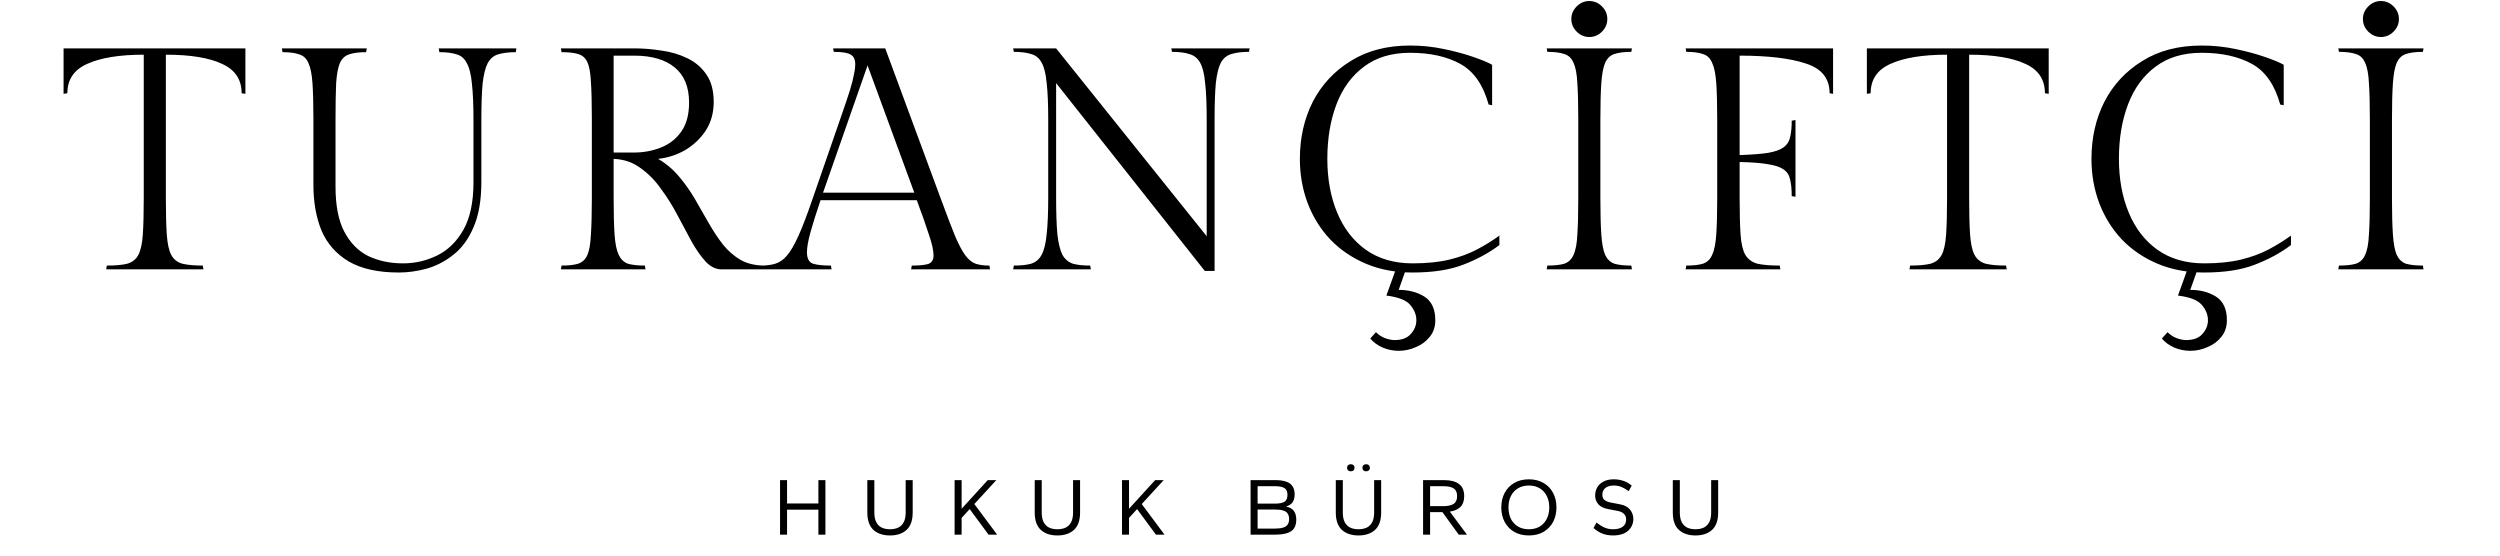
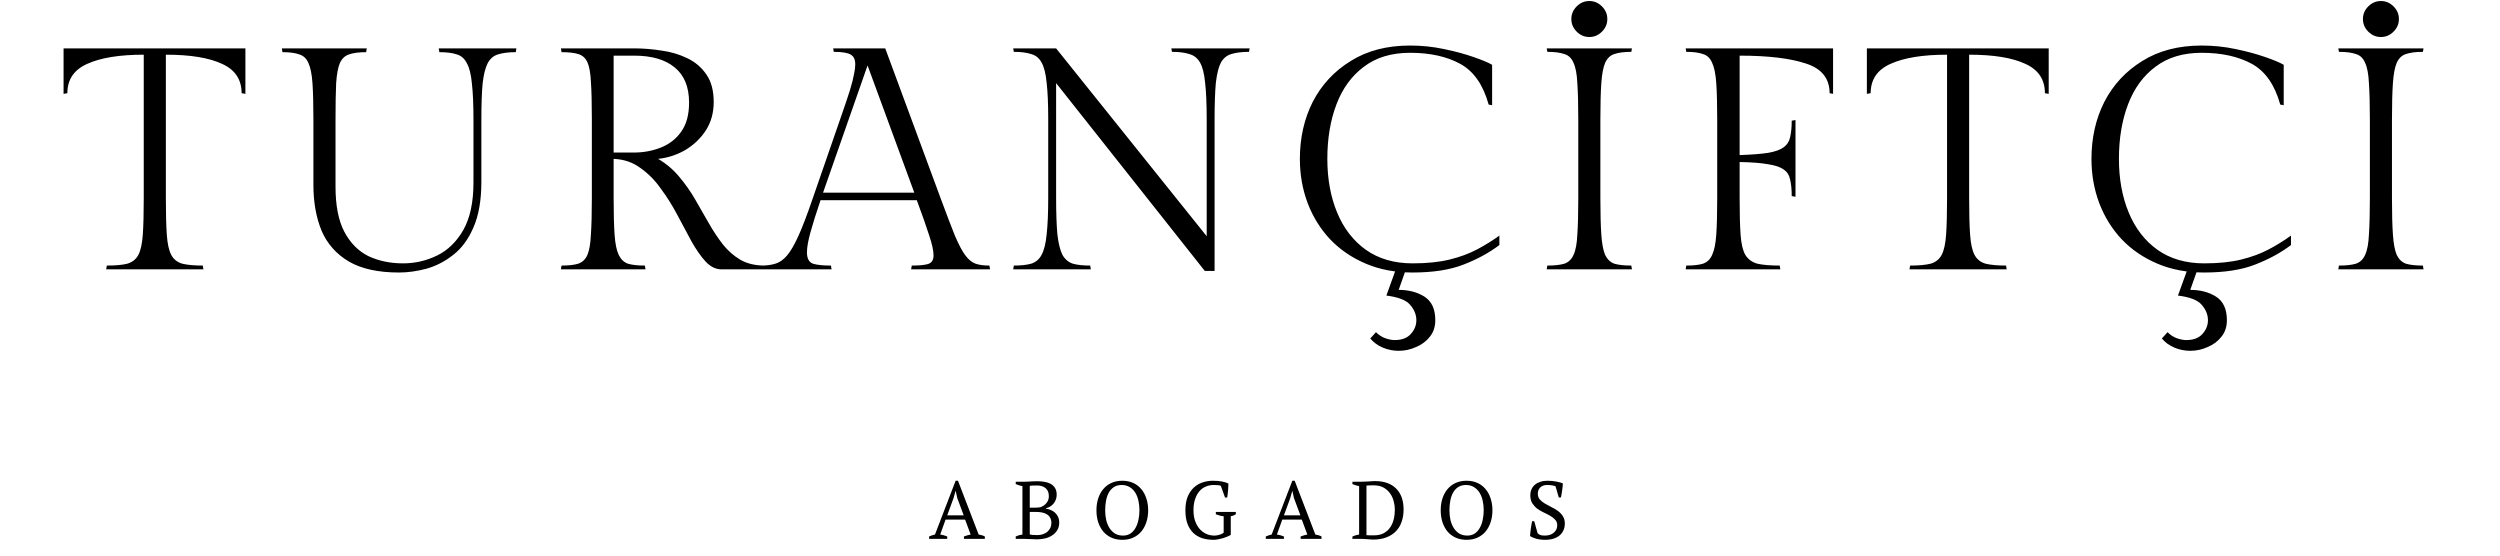
<svg xmlns="http://www.w3.org/2000/svg" width="594" height="132" viewBox="0 0 594 132" fill="none">
  <path d="M15.104 11.495H58.308V22.296L57.408 22.146C57.408 18.896 55.858 16.571 52.758 15.171C49.657 13.72 45.207 12.995 39.407 12.995V47.048C39.407 50.699 39.482 53.599 39.632 55.749C39.782 57.9 40.132 59.5 40.682 60.55C41.232 61.6 42.107 62.3 43.307 62.65C44.507 62.95 46.132 63.1 48.182 63.1L48.332 64H25.23L25.38 63.1C27.48 63.1 29.106 62.95 30.256 62.65C31.456 62.3 32.331 61.6 32.881 60.55C33.431 59.5 33.781 57.9 33.931 55.749C34.081 53.599 34.156 50.699 34.156 47.048V12.995C28.406 12.995 23.93 13.72 20.73 15.171C17.58 16.571 16.005 18.896 16.005 22.146L15.104 22.296V11.495ZM122.697 11.495L122.547 12.395C120.847 12.395 119.447 12.57 118.347 12.921C117.297 13.22 116.472 13.921 115.872 15.021C115.322 16.071 114.922 17.671 114.672 19.821C114.472 21.971 114.372 24.872 114.372 28.522V43.223C114.372 47.574 113.747 51.174 112.496 54.024C111.296 56.824 109.696 59 107.696 60.55C105.746 62.1 103.621 63.2 101.32 63.85C99.07 64.45 96.895 64.75 94.795 64.75C89.844 64.75 85.869 63.875 82.869 62.125C79.919 60.375 77.768 57.95 76.418 54.849C75.118 51.699 74.468 48.074 74.468 43.973V28.447C74.468 24.797 74.393 21.896 74.243 19.746C74.093 17.596 73.768 15.996 73.268 14.946C72.818 13.896 72.093 13.22 71.093 12.921C70.143 12.57 68.818 12.395 67.117 12.395L66.967 11.495H87.144L86.994 12.395C85.294 12.395 83.944 12.57 82.944 12.921C81.994 13.22 81.269 13.896 80.769 14.946C80.319 15.996 80.019 17.596 79.869 19.746C79.769 21.896 79.719 24.797 79.719 28.447V44.348C79.719 48.849 80.419 52.424 81.819 55.074C83.219 57.724 85.119 59.65 87.519 60.85C89.969 62 92.72 62.575 95.77 62.575C98.62 62.575 101.32 61.95 103.871 60.7C106.421 59.45 108.496 57.424 110.096 54.624C111.696 51.774 112.496 48.024 112.496 43.373V28.522C112.496 24.872 112.371 21.971 112.121 19.821C111.921 17.671 111.521 16.071 110.921 15.021C110.371 13.921 109.571 13.22 108.521 12.921C107.471 12.57 106.096 12.395 104.396 12.395L104.246 11.495H122.697ZM181.727 63.1L181.877 64H171.451C170.101 64 168.851 63.4 167.701 62.2C166.551 60.95 165.426 59.35 164.325 57.399C163.275 55.399 162.15 53.299 160.95 51.099C159.8 48.899 158.5 46.824 157.05 44.873C155.65 42.873 154.025 41.223 152.174 39.923C150.374 38.573 148.249 37.848 145.799 37.748V47.048C145.799 50.699 145.874 53.599 146.024 55.749C146.174 57.9 146.499 59.5 146.999 60.55C147.499 61.6 148.224 62.3 149.174 62.65C150.174 62.95 151.524 63.1 153.224 63.1L153.374 64H133.273L133.423 63.1C135.123 63.1 136.448 62.95 137.398 62.65C138.398 62.3 139.123 61.6 139.573 60.55C140.023 59.5 140.298 57.9 140.398 55.749C140.548 53.599 140.623 50.699 140.623 47.048V28.072C140.623 24.422 140.548 21.546 140.398 19.446C140.298 17.346 140.023 15.796 139.573 14.796C139.123 13.796 138.398 13.146 137.398 12.845C136.448 12.545 135.123 12.395 133.423 12.395L133.273 11.495H150.674C152.824 11.495 155 11.67 157.2 12.02C159.4 12.32 161.425 12.921 163.275 13.82C165.176 14.721 166.701 16.021 167.851 17.721C169.001 19.371 169.576 21.546 169.576 24.247C169.576 26.797 168.951 29.047 167.701 30.997C166.451 32.897 164.826 34.447 162.825 35.648C160.825 36.798 158.675 37.498 156.375 37.748C158.325 38.898 160 40.323 161.4 42.023C162.8 43.673 164.05 45.448 165.151 47.349C166.251 49.249 167.326 51.124 168.376 52.974C169.426 54.824 170.551 56.524 171.751 58.075C172.951 59.575 174.351 60.8 175.951 61.75C177.552 62.65 179.477 63.1 181.727 63.1ZM145.799 13.22V36.248H150.524C152.874 36.248 155.05 35.847 157.05 35.047C159.05 34.247 160.65 32.997 161.85 31.297C163.1 29.547 163.725 27.247 163.725 24.396C163.725 20.646 162.575 17.846 160.275 15.996C158.025 14.146 154.825 13.22 150.674 13.22H145.799ZM221.81 60.7C221.81 59.55 221.46 57.95 220.76 55.899C220.11 53.849 219.135 51.074 217.835 47.574H194.957C193.907 50.674 193.107 53.224 192.557 55.224C192.007 57.224 191.732 58.8 191.732 59.95C191.732 61.4 192.207 62.3 193.157 62.65C194.107 62.95 195.533 63.1 197.433 63.1L197.583 64H180.706L180.856 63.1C182.156 63.1 183.281 62.95 184.232 62.65C185.232 62.35 186.157 61.7 187.007 60.7C187.857 59.7 188.757 58.15 189.707 56.049C190.657 53.949 191.757 51.074 193.007 47.423L199.683 28.147C200.683 25.297 201.433 23.071 201.933 21.471C202.433 19.821 202.758 18.546 202.908 17.646C203.108 16.746 203.208 15.971 203.208 15.321C203.208 14.171 202.858 13.396 202.158 12.995C201.458 12.545 200.108 12.32 198.108 12.32L197.958 11.495H210.334L223.61 47.423C224.96 51.074 226.06 53.949 226.91 56.049C227.81 58.15 228.635 59.7 229.386 60.7C230.136 61.7 230.936 62.35 231.786 62.65C232.636 62.95 233.736 63.1 235.086 63.1L235.236 64H216.484L216.634 63.1C218.385 63.1 219.685 62.975 220.535 62.725C221.385 62.425 221.81 61.75 221.81 60.7ZM206.133 15.546L195.558 45.773H217.234L206.133 15.546ZM278.31 11.495H296.912L296.762 12.32C295.062 12.32 293.662 12.495 292.562 12.845C291.512 13.146 290.686 13.82 290.086 14.871C289.536 15.921 289.136 17.521 288.886 19.671C288.686 21.821 288.586 24.721 288.586 28.372V64.375H286.261L250.933 19.746V46.898C250.933 50.549 251.033 53.474 251.233 55.674C251.483 57.825 251.883 59.45 252.433 60.55C253.033 61.6 253.858 62.3 254.908 62.65C255.958 62.95 257.334 63.1 259.034 63.1L259.184 64H240.732L240.882 63.1C242.582 63.1 243.957 62.95 245.007 62.65C246.108 62.3 246.933 61.6 247.483 60.55C248.083 59.45 248.483 57.825 248.683 55.674C248.933 53.474 249.058 50.549 249.058 46.898V28.372C249.058 24.721 248.933 21.821 248.683 19.671C248.483 17.521 248.083 15.921 247.483 14.871C246.933 13.82 246.108 13.146 245.007 12.845C243.957 12.495 242.582 12.32 240.882 12.32L240.732 11.495H250.933L286.711 56.124V28.372C286.711 24.721 286.586 21.821 286.336 19.671C286.136 17.521 285.736 15.921 285.136 14.871C284.536 13.82 283.686 13.146 282.586 12.845C281.536 12.495 280.161 12.32 278.46 12.32L278.31 11.495ZM356.253 55.974V58.224C353.803 60.075 350.953 61.625 347.703 62.875C344.502 64.125 340.477 64.75 335.627 64.75C331.526 64.75 327.826 64.05 324.526 62.65C321.225 61.25 318.4 59.325 316.05 56.874C313.75 54.424 311.974 51.574 310.724 48.324C309.474 45.023 308.849 41.498 308.849 37.748C308.849 32.747 309.874 28.222 311.924 24.172C314.025 20.121 317.025 16.896 320.925 14.496C324.826 12.045 329.526 10.82 335.027 10.82C337.777 10.82 340.452 11.095 343.052 11.645C345.702 12.195 348.028 12.82 350.028 13.521C352.078 14.221 353.578 14.846 354.528 15.396V24.997L353.703 24.846C352.403 20.146 350.153 16.921 346.953 15.171C343.752 13.421 339.777 12.545 335.027 12.545C330.626 12.545 326.976 13.646 324.076 15.846C321.175 17.996 319 20.971 317.55 24.771C316.1 28.572 315.375 32.897 315.375 37.748C315.375 42.498 316.15 46.748 317.7 50.499C319.25 54.249 321.525 57.199 324.526 59.35C327.576 61.5 331.276 62.575 335.627 62.575C339.027 62.575 341.952 62.275 344.402 61.675C346.853 61.075 349.028 60.275 350.928 59.275C352.828 58.275 354.603 57.174 356.253 55.974ZM329.401 70.226L331.651 64H334.051L332.326 68.875C334.677 68.875 336.702 69.4 338.402 70.451C340.152 71.551 341.027 73.426 341.027 76.076C341.027 77.626 340.602 78.926 339.752 79.976C338.902 81.076 337.802 81.902 336.452 82.452C335.152 83.052 333.776 83.352 332.326 83.352C331.026 83.352 329.776 83.102 328.576 82.602C327.376 82.102 326.376 81.376 325.576 80.427L326.926 78.926C327.576 79.576 328.301 80.051 329.101 80.352C329.951 80.651 330.701 80.802 331.351 80.802C333.101 80.802 334.401 80.301 335.252 79.301C336.102 78.351 336.527 77.276 336.527 76.076C336.527 74.776 336.027 73.551 335.027 72.401C334.076 71.301 332.201 70.576 329.401 70.226ZM380.249 28.447V47.048C380.249 50.699 380.324 53.599 380.474 55.749C380.624 57.9 380.924 59.5 381.374 60.55C381.874 61.6 382.599 62.3 383.549 62.65C384.549 62.95 385.9 63.1 387.6 63.1L387.75 64H367.498L367.648 63.1C369.348 63.1 370.698 62.95 371.698 62.65C372.698 62.3 373.424 61.6 373.874 60.55C374.374 59.5 374.674 57.9 374.774 55.749C374.924 53.599 374.999 50.699 374.999 47.048V28.447C374.999 24.797 374.924 21.896 374.774 19.746C374.674 17.596 374.374 15.996 373.874 14.946C373.424 13.845 372.698 13.146 371.698 12.845C370.698 12.495 369.348 12.32 367.648 12.32L367.498 11.495H387.75L387.6 12.32C385.9 12.32 384.549 12.495 383.549 12.845C382.599 13.146 381.874 13.845 381.374 14.946C380.924 15.996 380.624 17.596 380.474 19.746C380.324 21.896 380.249 24.797 380.249 28.447ZM373.349 4.52C373.349 3.37 373.774 2.37 374.624 1.519C375.474 0.669 376.474 0.244 377.624 0.244C378.774 0.244 379.774 0.669 380.624 1.519C381.474 2.37 381.899 3.37 381.899 4.52C381.899 5.67 381.474 6.67 380.624 7.52C379.774 8.37 378.774 8.795 377.624 8.795C376.474 8.795 375.474 8.37 374.624 7.52C373.774 6.67 373.349 5.67 373.349 4.52ZM400.51 11.495H435.538V22.296L434.713 22.146C434.713 18.646 432.838 16.296 429.087 15.096C425.337 13.845 420.086 13.22 413.336 13.22V36.848C416.186 36.748 418.436 36.573 420.086 36.322C421.787 36.023 423.037 35.572 423.837 34.972C424.637 34.372 425.137 33.572 425.337 32.572C425.587 31.522 425.712 30.222 425.712 28.672L426.612 28.522V46.748L425.712 46.599C425.712 44.998 425.587 43.698 425.337 42.698C425.137 41.648 424.637 40.848 423.837 40.298C423.037 39.698 421.787 39.273 420.086 39.023C418.436 38.723 416.186 38.548 413.336 38.498V47.048C413.336 50.699 413.411 53.599 413.561 55.749C413.711 57.9 414.086 59.5 414.686 60.55C415.336 61.6 416.286 62.3 417.536 62.65C418.836 62.95 420.611 63.1 422.862 63.1L423.012 64H400.51L400.66 63.1C402.36 63.1 403.685 62.95 404.635 62.65C405.635 62.3 406.36 61.6 406.81 60.55C407.31 59.5 407.635 57.9 407.785 55.749C407.935 53.599 408.01 50.699 408.01 47.048V28.447C408.01 24.797 407.935 21.896 407.785 19.746C407.635 17.596 407.31 15.996 406.81 14.946C406.36 13.845 405.635 13.146 404.635 12.845C403.685 12.495 402.36 12.32 400.66 12.32L400.51 11.495ZM443.568 11.495H486.772V22.296L485.872 22.146C485.872 18.896 484.322 16.571 481.222 15.171C478.121 13.72 473.671 12.995 467.87 12.995V47.048C467.87 50.699 467.945 53.599 468.095 55.749C468.245 57.9 468.595 59.5 469.145 60.55C469.696 61.6 470.571 62.3 471.771 62.65C472.971 62.95 474.596 63.1 476.646 63.1L476.796 64H453.694L453.844 63.1C455.944 63.1 457.569 62.95 458.72 62.65C459.92 62.3 460.795 61.6 461.345 60.55C461.895 59.5 462.245 57.9 462.395 55.749C462.545 53.599 462.62 50.699 462.62 47.048V12.995C456.869 12.995 452.394 13.72 449.194 15.171C446.043 16.571 444.468 18.896 444.468 22.146L443.568 22.296V11.495ZM544.336 55.974V58.224C541.885 60.075 539.035 61.625 535.785 62.875C532.584 64.125 528.559 64.75 523.709 64.75C519.608 64.75 515.908 64.05 512.608 62.65C509.307 61.25 506.482 59.325 504.132 56.874C501.832 54.424 500.057 51.574 498.806 48.324C497.556 45.023 496.931 41.498 496.931 37.748C496.931 32.747 497.956 28.222 500.007 24.172C502.107 20.121 505.107 16.896 509.007 14.496C512.908 12.045 517.608 10.82 523.109 10.82C525.859 10.82 528.534 11.095 531.134 11.645C533.785 12.195 536.11 12.82 538.11 13.521C540.16 14.221 541.66 14.846 542.61 15.396V24.997L541.785 24.846C540.485 20.146 538.235 16.921 535.035 15.171C531.834 13.421 527.859 12.545 523.109 12.545C518.708 12.545 515.058 13.646 512.158 15.846C509.257 17.996 507.082 20.971 505.632 24.771C504.182 28.572 503.457 32.897 503.457 37.748C503.457 42.498 504.232 46.748 505.782 50.499C507.332 54.249 509.607 57.199 512.608 59.35C515.658 61.5 519.358 62.575 523.709 62.575C527.109 62.575 530.034 62.275 532.484 61.675C534.935 61.075 537.11 60.275 539.01 59.275C540.91 58.275 542.685 57.174 544.336 55.974ZM517.483 70.226L519.733 64H522.134L520.408 68.875C522.759 68.875 524.784 69.4 526.484 70.451C528.234 71.551 529.109 73.426 529.109 76.076C529.109 77.626 528.684 78.926 527.834 79.976C526.984 81.076 525.884 81.902 524.534 82.452C523.234 83.052 521.859 83.352 520.408 83.352C519.108 83.352 517.858 83.102 516.658 82.602C515.458 82.102 514.458 81.376 513.658 80.427L515.008 78.926C515.658 79.576 516.383 80.051 517.183 80.352C518.033 80.651 518.783 80.802 519.433 80.802C521.183 80.802 522.484 80.301 523.334 79.301C524.184 78.351 524.609 77.276 524.609 76.076C524.609 74.776 524.109 73.551 523.109 72.401C522.159 71.301 520.283 70.576 517.483 70.226ZM568.331 28.447V47.048C568.331 50.699 568.406 53.599 568.556 55.749C568.706 57.9 569.006 59.5 569.456 60.55C569.956 61.6 570.681 62.3 571.632 62.65C572.632 62.95 573.982 63.1 575.682 63.1L575.832 64H555.58L555.73 63.1C557.43 63.1 558.78 62.95 559.78 62.65C560.781 62.3 561.506 61.6 561.956 60.55C562.456 59.5 562.756 57.9 562.856 55.749C563.006 53.599 563.081 50.699 563.081 47.048V28.447C563.081 24.797 563.006 21.896 562.856 19.746C562.756 17.596 562.456 15.996 561.956 14.946C561.506 13.845 560.781 13.146 559.78 12.845C558.78 12.495 557.43 12.32 555.73 12.32L555.58 11.495H575.832L575.682 12.32C573.982 12.32 572.632 12.495 571.632 12.845C570.681 13.146 569.956 13.845 569.456 14.946C569.006 15.996 568.706 17.596 568.556 19.746C568.406 21.896 568.331 24.797 568.331 28.447ZM561.431 4.52C561.431 3.37 561.856 2.37 562.706 1.519C563.556 0.669 564.556 0.244 565.706 0.244C566.856 0.244 567.856 0.669 568.706 1.519C569.556 2.37 569.981 3.37 569.981 4.52C569.981 5.67 569.556 6.67 568.706 7.52C567.856 8.37 566.856 8.795 565.706 8.795C564.556 8.795 563.556 8.37 562.706 7.52C561.856 6.67 561.431 5.67 561.431 4.52Z" fill="black" />
-   <path d="M185.338 127.03V114.079H187.005V119.624H194.449V114.079H196.117V127.03H194.449V121.097H187.005V127.03H185.338ZM211.465 127.223C209.811 127.223 208.499 126.784 207.53 125.905C206.561 125.013 206.076 123.637 206.076 121.776V114.079H207.743V121.776C207.743 122.706 207.892 123.462 208.189 124.044C208.486 124.626 208.913 125.059 209.469 125.343C210.024 125.614 210.69 125.75 211.465 125.75C212.241 125.75 212.906 125.614 213.462 125.343C214.018 125.059 214.444 124.626 214.742 124.044C215.039 123.462 215.188 122.706 215.188 121.776V114.079H216.855V121.776C216.855 123.637 216.37 125.013 215.401 125.905C214.431 126.784 213.12 127.223 211.465 127.223ZM226.814 127.03V114.079H228.481V120.884L234.685 114.079H236.72L231.505 119.76L236.914 127.03H234.879L230.4 120.962L228.481 123.055V127.03H226.814ZM251.238 127.223C249.583 127.223 248.272 126.784 247.302 125.905C246.333 125.013 245.848 123.637 245.848 121.776V114.079H247.515V121.776C247.515 122.706 247.664 123.462 247.961 124.044C248.259 124.626 248.685 125.059 249.241 125.343C249.797 125.614 250.462 125.75 251.238 125.75C252.013 125.75 252.679 125.614 253.234 125.343C253.79 125.059 254.217 124.626 254.514 124.044C254.811 123.462 254.96 122.706 254.96 121.776V114.079H256.627V121.776C256.627 123.637 256.142 125.013 255.173 125.905C254.204 126.784 252.892 127.223 251.238 127.223ZM266.586 127.03V114.079H268.254V120.884L274.457 114.079H276.493L271.278 119.76L276.687 127.03H274.651L270.173 120.962L268.254 123.055V127.03H266.586ZM297.139 127.03V114.079H303.052C304.06 114.079 304.9 114.196 305.572 114.428C306.244 114.648 306.748 115.01 307.084 115.514C307.433 116.005 307.607 116.651 307.607 117.453C307.607 118.228 307.446 118.855 307.123 119.333C306.813 119.798 306.289 120.134 305.552 120.341C306.431 120.535 307.058 120.891 307.433 121.407C307.808 121.924 307.995 122.609 307.995 123.462C307.995 124.755 307.588 125.672 306.774 126.215C305.96 126.758 304.719 127.03 303.052 127.03H297.139ZM298.806 125.595H302.8C303.665 125.595 304.35 125.517 304.855 125.362C305.359 125.207 305.72 124.968 305.94 124.645C306.173 124.309 306.289 123.87 306.289 123.327C306.289 122.784 306.173 122.345 305.94 122.008C305.72 121.672 305.359 121.433 304.855 121.291C304.35 121.136 303.665 121.059 302.8 121.059H298.806V125.595ZM298.806 119.663H302.8C303.937 119.663 304.738 119.514 305.203 119.217C305.669 118.907 305.901 118.364 305.901 117.588C305.901 116.813 305.669 116.277 305.203 115.979C304.738 115.669 303.937 115.514 302.8 115.514H298.806V119.663ZM322.774 127.223C321.12 127.223 319.808 126.784 318.839 125.905C317.869 125.013 317.385 123.637 317.385 121.776V114.079H319.052V121.776C319.052 122.706 319.2 123.462 319.498 124.044C319.795 124.626 320.221 125.059 320.777 125.343C321.333 125.614 321.999 125.75 322.774 125.75C323.549 125.75 324.215 125.614 324.771 125.343C325.327 125.059 325.753 124.626 326.05 124.044C326.348 123.462 326.496 122.706 326.496 121.776V114.079H328.163V121.776C328.163 123.637 327.679 125.013 326.709 125.905C325.74 126.784 324.428 127.223 322.774 127.223ZM324.596 111.986C324.325 111.986 324.105 111.908 323.937 111.753C323.782 111.598 323.705 111.391 323.705 111.133C323.705 110.887 323.782 110.687 323.937 110.532C324.105 110.377 324.325 110.299 324.596 110.299C324.868 110.299 325.081 110.377 325.236 110.532C325.404 110.687 325.488 110.887 325.488 111.133C325.488 111.391 325.404 111.598 325.236 111.753C325.081 111.908 324.868 111.986 324.596 111.986ZM320.952 111.986C320.68 111.986 320.461 111.908 320.293 111.753C320.137 111.598 320.06 111.391 320.06 111.133C320.06 110.887 320.137 110.687 320.293 110.532C320.461 110.377 320.68 110.299 320.952 110.299C321.223 110.299 321.436 110.377 321.591 110.532C321.759 110.687 321.843 110.887 321.843 111.133C321.843 111.391 321.759 111.598 321.591 111.753C321.436 111.908 321.223 111.986 320.952 111.986ZM338.123 127.03V114.079H343.163C344.688 114.079 345.858 114.39 346.672 115.01C347.486 115.63 347.893 116.587 347.893 117.879C347.893 118.991 347.596 119.844 347.002 120.438C346.42 121.02 345.58 121.395 344.481 121.563L348.553 127.03H346.595L342.717 121.679H339.79V127.03H338.123ZM339.79 120.264H342.834C343.958 120.264 344.798 120.089 345.354 119.74C345.922 119.378 346.207 118.764 346.207 117.899C346.207 117.02 345.942 116.406 345.412 116.057C344.882 115.695 344.023 115.514 342.834 115.514H339.79V120.264ZM363.26 127.223C361.916 127.223 360.753 126.939 359.771 126.37C358.789 125.789 358.033 125 357.503 124.005C356.973 122.997 356.708 121.847 356.708 120.555C356.708 119.262 356.973 118.118 357.503 117.123C358.033 116.115 358.789 115.327 359.771 114.758C360.753 114.176 361.916 113.886 363.26 113.886C364.617 113.886 365.781 114.176 366.75 114.758C367.732 115.327 368.488 116.115 369.018 117.123C369.548 118.118 369.813 119.262 369.813 120.555C369.813 121.847 369.548 122.997 369.018 124.005C368.488 125 367.732 125.789 366.75 126.37C365.781 126.939 364.617 127.223 363.26 127.223ZM363.26 125.75C364.256 125.75 365.115 125.537 365.839 125.11C366.563 124.671 367.118 124.063 367.506 123.288C367.907 122.5 368.107 121.588 368.107 120.555C368.107 119.521 367.907 118.616 367.506 117.84C367.118 117.052 366.563 116.445 365.839 116.018C365.115 115.579 364.256 115.359 363.26 115.359C362.265 115.359 361.406 115.579 360.682 116.018C359.958 116.445 359.396 117.052 358.995 117.84C358.608 118.616 358.414 119.521 358.414 120.555C358.414 121.588 358.608 122.5 358.995 123.288C359.396 124.063 359.958 124.671 360.682 125.11C361.406 125.537 362.265 125.75 363.26 125.75ZM383.253 127.223C382.361 127.223 381.547 127.088 380.81 126.816C380.074 126.545 379.343 126.093 378.62 125.459L379.337 124.141C380.035 124.71 380.694 125.123 381.314 125.382C381.935 125.627 382.581 125.75 383.253 125.75C384.248 125.75 385.017 125.55 385.56 125.149C386.103 124.735 386.374 124.154 386.374 123.404C386.374 122.887 386.206 122.461 385.87 122.125C385.547 121.776 385.069 121.537 384.436 121.407L382.206 120.981C381.082 120.774 380.268 120.386 379.764 119.818C379.259 119.236 379.007 118.551 379.007 117.763C379.007 117.052 379.169 116.406 379.492 115.824C379.815 115.243 380.306 114.777 380.965 114.428C381.625 114.067 382.445 113.886 383.428 113.886C384.203 113.886 384.946 114.002 385.657 114.235C386.368 114.454 387.046 114.836 387.693 115.378L386.975 116.697C386.419 116.283 385.864 115.96 385.308 115.727C384.752 115.482 384.138 115.359 383.466 115.359C382.562 115.359 381.877 115.559 381.411 115.96C380.946 116.348 380.713 116.878 380.713 117.55C380.713 118.067 380.875 118.474 381.198 118.771C381.534 119.055 382.019 119.262 382.652 119.391L384.882 119.818C385.993 120.025 386.801 120.451 387.305 121.097C387.822 121.744 388.08 122.461 388.08 123.249C388.08 124.425 387.66 125.382 386.82 126.118C385.993 126.855 384.804 127.223 383.253 127.223ZM402.849 127.223C401.194 127.223 399.883 126.784 398.913 125.905C397.944 125.013 397.459 123.637 397.459 121.776V114.079H399.127V121.776C399.127 122.706 399.275 123.462 399.572 124.044C399.87 124.626 400.296 125.059 400.852 125.343C401.408 125.614 402.073 125.75 402.849 125.75C403.624 125.75 404.29 125.614 404.846 125.343C405.401 125.059 405.828 124.626 406.125 124.044C406.422 123.462 406.571 122.706 406.571 121.776V114.079H408.238V121.776C408.238 123.637 407.753 125.013 406.784 125.905C405.815 126.784 404.503 127.223 402.849 127.223Z" fill="black" />
+   <path d="M225.06 128.03H220.756V127.467C221.222 127.261 221.687 127.105 222.152 127.002L227.057 114.226H227.619L232.524 127.002C232.782 127.054 233.034 127.112 233.28 127.177C233.538 127.241 233.778 127.338 233.997 127.467V128.03H229.034V127.467C229.293 127.364 229.558 127.273 229.829 127.196C230.101 127.118 230.366 127.054 230.624 127.002L229.306 123.454H224.672L223.393 127.002C223.936 127.08 224.491 127.235 225.06 127.467V128.03ZM225.06 122.446H228.976L227.445 118.336L227.076 116.669H227.038L226.553 118.375L225.06 122.446ZM241.337 128.03V127.467C241.854 127.222 242.384 127.067 242.927 127.002V115.506C242.668 115.454 242.403 115.39 242.132 115.312C241.861 115.222 241.596 115.125 241.337 115.021V114.459H243.392C243.638 114.459 243.87 114.453 244.09 114.44C244.323 114.427 244.562 114.414 244.807 114.401C245.053 114.388 245.318 114.375 245.602 114.362C245.887 114.349 246.21 114.343 246.572 114.343C247.089 114.343 247.612 114.388 248.142 114.478C248.685 114.556 249.169 114.711 249.596 114.944C250.035 115.176 250.391 115.506 250.662 115.932C250.933 116.346 251.069 116.889 251.069 117.561C251.069 117.897 251.017 118.233 250.914 118.569C250.811 118.905 250.649 119.222 250.429 119.519C250.223 119.803 249.958 120.055 249.635 120.275C249.311 120.495 248.93 120.656 248.491 120.76V120.837C248.879 120.902 249.26 121.012 249.635 121.167C250.022 121.322 250.365 121.535 250.662 121.807C250.959 122.065 251.198 122.388 251.379 122.776C251.573 123.164 251.67 123.629 251.67 124.172C251.67 124.87 251.515 125.471 251.205 125.975C250.895 126.479 250.488 126.892 249.984 127.215C249.492 127.538 248.93 127.778 248.297 127.933C247.664 128.075 247.024 128.146 246.378 128.146C245.925 128.146 245.415 128.126 244.846 128.088C244.278 128.049 243.728 128.03 243.198 128.03H241.337ZM246.513 127.138C246.979 127.138 247.412 127.067 247.812 126.925C248.226 126.782 248.575 126.588 248.859 126.343C249.156 126.084 249.389 125.781 249.557 125.432C249.725 125.07 249.809 124.682 249.809 124.269C249.809 123.752 249.706 123.325 249.499 122.989C249.305 122.64 249.034 122.369 248.685 122.175C248.349 121.968 247.954 121.826 247.502 121.748C247.063 121.671 246.604 121.632 246.126 121.632H244.672V126.983C244.853 127.034 245.066 127.073 245.311 127.099C245.57 127.125 245.971 127.138 246.513 127.138ZM245.641 120.624C245.861 120.624 246.119 120.617 246.416 120.605C246.727 120.579 246.979 120.553 247.173 120.527C247.767 120.32 248.252 119.991 248.627 119.538C249.014 119.073 249.208 118.53 249.208 117.91C249.208 117.057 248.95 116.417 248.433 115.991C247.929 115.564 247.25 115.351 246.397 115.351C245.996 115.351 245.654 115.357 245.37 115.37C245.085 115.383 244.853 115.403 244.672 115.428V120.624H245.641ZM260.515 121.244C260.515 120.236 260.651 119.306 260.922 118.453C261.206 117.587 261.607 116.844 262.124 116.223C262.654 115.59 263.3 115.099 264.063 114.75C264.825 114.401 265.691 114.226 266.66 114.226C267.63 114.226 268.496 114.401 269.258 114.75C270.021 115.099 270.66 115.59 271.177 116.223C271.707 116.844 272.108 117.587 272.379 118.453C272.664 119.306 272.806 120.236 272.806 121.244C272.806 122.252 272.664 123.189 272.379 124.055C272.108 124.908 271.707 125.651 271.177 126.285C270.66 126.905 270.021 127.39 269.258 127.739C268.496 128.088 267.63 128.262 266.66 128.262C265.691 128.262 264.825 128.088 264.063 127.739C263.3 127.39 262.654 126.905 262.124 126.285C261.607 125.651 261.206 124.908 260.922 124.055C260.651 123.189 260.515 122.252 260.515 121.244ZM262.589 121.244C262.589 122.071 262.673 122.853 262.841 123.59C263.022 124.314 263.287 124.947 263.636 125.49C263.985 126.033 264.424 126.466 264.954 126.789C265.484 127.099 266.111 127.254 266.835 127.254C267.494 127.254 268.069 127.099 268.56 126.789C269.051 126.466 269.452 126.033 269.762 125.49C270.085 124.947 270.324 124.314 270.479 123.59C270.648 122.853 270.732 122.071 270.732 121.244C270.732 120.417 270.648 119.642 270.479 118.918C270.311 118.181 270.053 117.542 269.704 116.999C269.355 116.456 268.916 116.029 268.386 115.719C267.856 115.396 267.229 115.235 266.505 115.235C265.794 115.235 265.187 115.396 264.683 115.719C264.192 116.029 263.791 116.456 263.481 116.999C263.171 117.542 262.945 118.181 262.802 118.918C262.66 119.642 262.589 120.417 262.589 121.244ZM292.429 127.099C292.184 127.241 291.893 127.383 291.557 127.525C291.234 127.655 290.885 127.778 290.51 127.894C290.148 127.997 289.78 128.081 289.405 128.146C289.043 128.223 288.701 128.262 288.378 128.262C287.344 128.262 286.413 128.126 285.586 127.855C284.759 127.571 284.054 127.144 283.473 126.576C282.891 125.994 282.439 125.264 282.116 124.385C281.806 123.506 281.651 122.459 281.651 121.244C281.651 119.978 281.831 118.899 282.193 118.007C282.568 117.115 283.059 116.391 283.667 115.836C284.287 115.267 284.985 114.86 285.76 114.614C286.549 114.356 287.35 114.226 288.164 114.226C289.017 114.226 289.735 114.285 290.316 114.401C290.911 114.504 291.428 114.666 291.867 114.886C291.867 115.079 291.861 115.319 291.848 115.603C291.835 115.887 291.815 116.184 291.79 116.495C291.764 116.805 291.731 117.115 291.693 117.425C291.654 117.722 291.615 117.987 291.576 118.22H291.072L290.064 115.428C289.922 115.351 289.683 115.299 289.347 115.273C289.011 115.247 288.681 115.235 288.358 115.235C287.712 115.235 287.098 115.357 286.517 115.603C285.935 115.836 285.424 116.204 284.985 116.708C284.559 117.199 284.216 117.826 283.958 118.588C283.699 119.338 283.57 120.223 283.57 121.244C283.57 122.162 283.693 122.989 283.938 123.726C284.197 124.462 284.546 125.096 284.985 125.626C285.437 126.143 285.961 126.543 286.555 126.828C287.163 127.112 287.815 127.254 288.513 127.254C288.772 127.254 289.024 127.228 289.269 127.177C289.515 127.125 289.741 127.067 289.948 127.002C290.155 126.925 290.323 126.847 290.452 126.769C290.594 126.692 290.691 126.627 290.743 126.576V122.66C290.407 122.634 290.084 122.576 289.773 122.485C289.476 122.395 289.179 122.298 288.882 122.194V121.632H293.631V122.194C293.502 122.285 293.347 122.369 293.166 122.446C292.985 122.524 292.74 122.595 292.429 122.66V127.099ZM305.059 128.03H300.755V127.467C301.221 127.261 301.686 127.105 302.151 127.002L307.056 114.226H307.618L312.523 127.002C312.781 127.054 313.033 127.112 313.279 127.177C313.537 127.241 313.777 127.338 313.996 127.467V128.03H309.033V127.467C309.292 127.364 309.557 127.273 309.828 127.196C310.1 127.118 310.365 127.054 310.623 127.002L309.305 123.454H304.671L303.392 127.002C303.935 127.08 304.49 127.235 305.059 127.467V128.03ZM305.059 122.446H308.975L307.444 118.336L307.075 116.669H307.037L306.552 118.375L305.059 122.446ZM321.336 128.03V127.467C321.789 127.261 322.318 127.105 322.926 127.002V115.506C322.629 115.441 322.344 115.37 322.073 115.293C321.801 115.202 321.556 115.112 321.336 115.021V114.459H323.314C323.533 114.459 323.792 114.453 324.089 114.44C324.386 114.427 324.69 114.414 325 114.401C325.323 114.375 325.627 114.356 325.911 114.343C326.209 114.317 326.454 114.304 326.648 114.304C328.845 114.304 330.532 114.892 331.708 116.068C332.897 117.244 333.491 118.911 333.491 121.07C333.491 122.091 333.343 123.041 333.046 123.92C332.761 124.786 332.322 125.535 331.727 126.168C331.133 126.802 330.377 127.299 329.459 127.661C328.554 128.023 327.482 128.204 326.241 128.204C326.047 128.204 325.827 128.191 325.582 128.165C325.336 128.152 325.078 128.133 324.806 128.107C324.535 128.094 324.257 128.075 323.973 128.049C323.701 128.036 323.443 128.03 323.197 128.03H321.336ZM326.377 115.312C326.041 115.312 325.718 115.319 325.407 115.331C325.097 115.331 324.852 115.351 324.671 115.39V127.138C324.735 127.151 324.852 127.164 325.02 127.177C325.188 127.177 325.369 127.183 325.562 127.196C325.756 127.196 325.937 127.196 326.105 127.196C326.286 127.196 326.415 127.196 326.493 127.196C327.385 127.196 328.141 127.028 328.761 126.692C329.382 126.356 329.886 125.91 330.273 125.354C330.674 124.786 330.965 124.133 331.146 123.396C331.327 122.66 331.417 121.884 331.417 121.07C331.417 120.437 331.327 119.784 331.146 119.112C330.978 118.427 330.693 117.806 330.293 117.251C329.905 116.682 329.388 116.217 328.742 115.855C328.096 115.493 327.307 115.312 326.377 115.312ZM342.312 121.244C342.312 120.236 342.448 119.306 342.72 118.453C343.004 117.587 343.404 116.844 343.921 116.223C344.451 115.59 345.098 115.099 345.86 114.75C346.623 114.401 347.489 114.226 348.458 114.226C349.427 114.226 350.293 114.401 351.056 114.75C351.818 115.099 352.458 115.59 352.975 116.223C353.505 116.844 353.905 117.587 354.177 118.453C354.461 119.306 354.603 120.236 354.603 121.244C354.603 122.252 354.461 123.189 354.177 124.055C353.905 124.908 353.505 125.651 352.975 126.285C352.458 126.905 351.818 127.39 351.056 127.739C350.293 128.088 349.427 128.262 348.458 128.262C347.489 128.262 346.623 128.088 345.86 127.739C345.098 127.39 344.451 126.905 343.921 126.285C343.404 125.651 343.004 124.908 342.72 124.055C342.448 123.189 342.312 122.252 342.312 121.244ZM344.387 121.244C344.387 122.071 344.471 122.853 344.639 123.59C344.82 124.314 345.085 124.947 345.434 125.49C345.783 126.033 346.222 126.466 346.752 126.789C347.282 127.099 347.909 127.254 348.632 127.254C349.291 127.254 349.867 127.099 350.358 126.789C350.849 126.466 351.249 126.033 351.56 125.49C351.883 124.947 352.122 124.314 352.277 123.59C352.445 122.853 352.529 122.071 352.529 121.244C352.529 120.417 352.445 119.642 352.277 118.918C352.109 118.181 351.85 117.542 351.502 116.999C351.153 116.456 350.713 116.029 350.183 115.719C349.653 115.396 349.027 115.235 348.303 115.235C347.592 115.235 346.984 115.396 346.48 115.719C345.989 116.029 345.589 116.456 345.279 116.999C344.968 117.542 344.742 118.181 344.6 118.918C344.458 119.642 344.387 120.417 344.387 121.244ZM365.329 126.692C365.484 126.847 365.684 126.983 365.93 127.099C366.175 127.202 366.543 127.254 367.035 127.254C367.448 127.254 367.836 127.202 368.198 127.099C368.56 126.983 368.87 126.821 369.128 126.614C369.4 126.395 369.613 126.136 369.768 125.839C369.923 125.529 370.001 125.18 370.001 124.792C370.001 124.275 369.839 123.842 369.516 123.493C369.206 123.144 368.812 122.834 368.333 122.563C367.868 122.291 367.358 122.026 366.802 121.768C366.246 121.509 365.729 121.206 365.251 120.857C364.786 120.495 364.392 120.068 364.068 119.577C363.758 119.073 363.603 118.446 363.603 117.697C363.603 117.154 363.7 116.669 363.894 116.243C364.088 115.816 364.359 115.454 364.708 115.157C365.07 114.86 365.497 114.634 365.988 114.478C366.479 114.31 367.028 114.226 367.636 114.226C368.424 114.226 369.141 114.291 369.787 114.42C370.447 114.537 370.964 114.685 371.338 114.866C371.338 115.086 371.319 115.344 371.28 115.642C371.254 115.926 371.216 116.223 371.164 116.533C371.125 116.844 371.08 117.147 371.028 117.445C370.976 117.729 370.925 117.981 370.873 118.201H370.369L369.594 115.545C369.361 115.441 369.064 115.364 368.702 115.312C368.353 115.26 367.978 115.235 367.577 115.235C366.918 115.235 366.388 115.422 365.988 115.797C365.587 116.159 365.387 116.669 365.387 117.328C365.387 117.858 365.542 118.304 365.852 118.666C366.175 119.028 366.576 119.351 367.054 119.635C367.532 119.92 368.043 120.197 368.585 120.469C369.141 120.727 369.658 121.031 370.136 121.38C370.615 121.729 371.009 122.143 371.319 122.621C371.642 123.099 371.804 123.693 371.804 124.404C371.804 124.986 371.694 125.516 371.474 125.994C371.267 126.472 370.964 126.879 370.563 127.215C370.162 127.551 369.671 127.81 369.089 127.991C368.508 128.172 367.849 128.262 367.112 128.262C366.298 128.262 365.568 128.165 364.921 127.971C364.275 127.778 363.816 127.571 363.545 127.351C363.558 127.131 363.577 126.866 363.603 126.556C363.642 126.246 363.681 125.929 363.719 125.606C363.771 125.27 363.823 124.947 363.875 124.637C363.926 124.327 363.978 124.062 364.03 123.842H364.534L365.329 126.692Z" fill="black" />
</svg>
